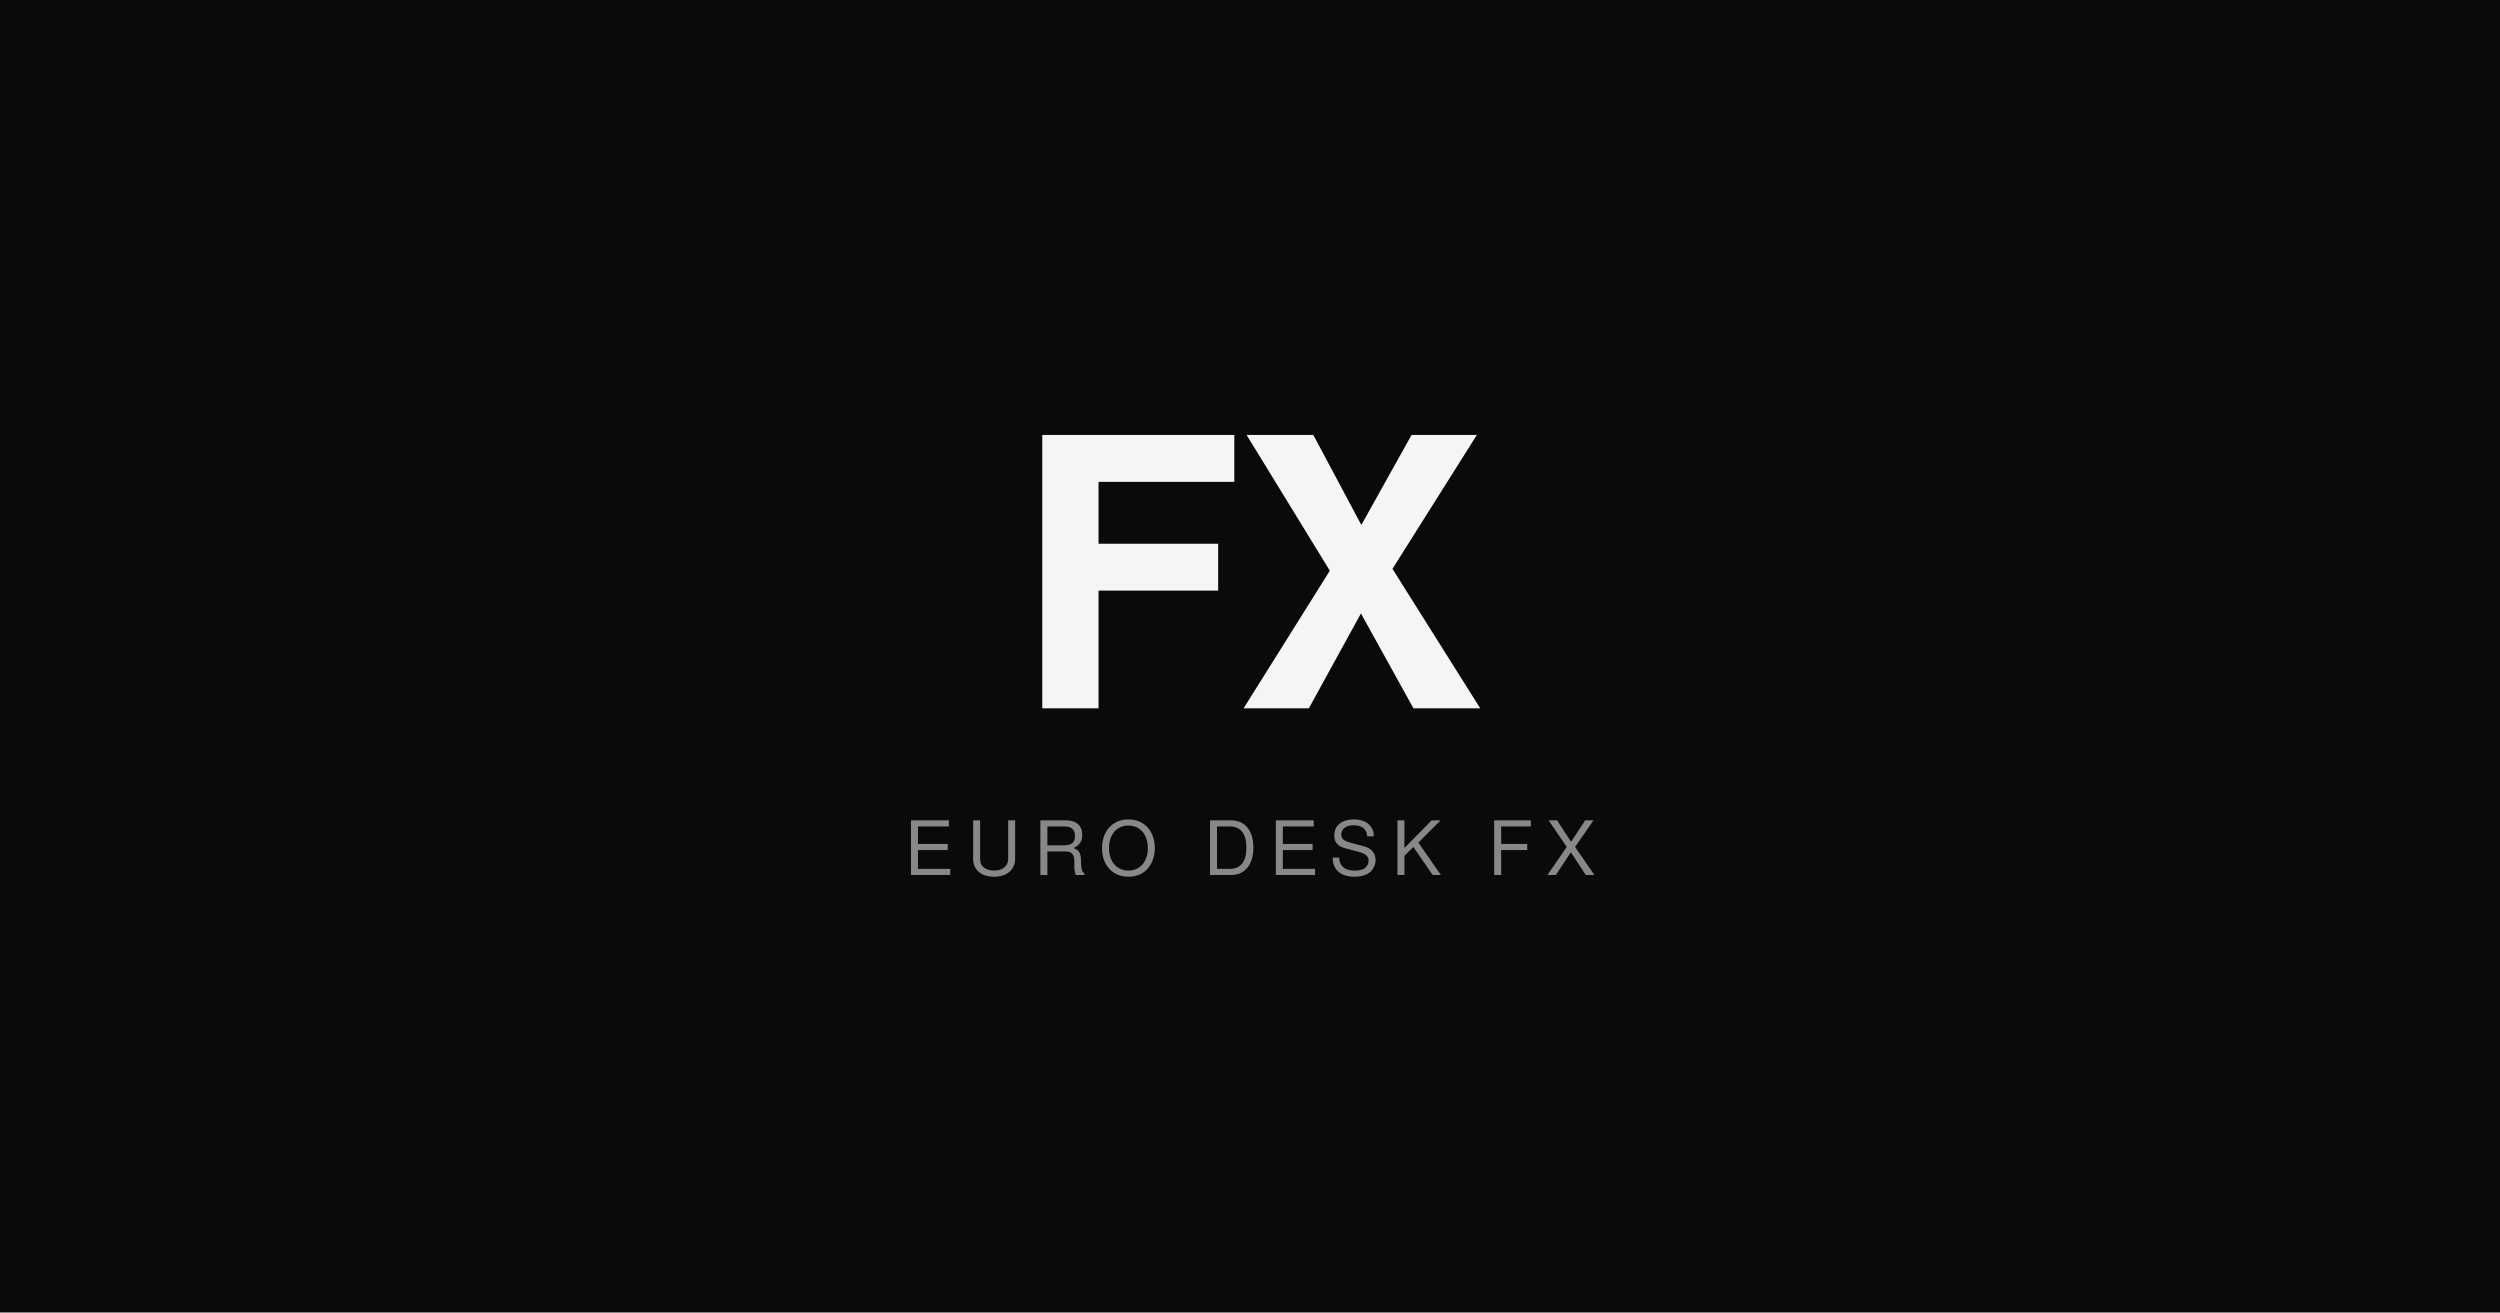
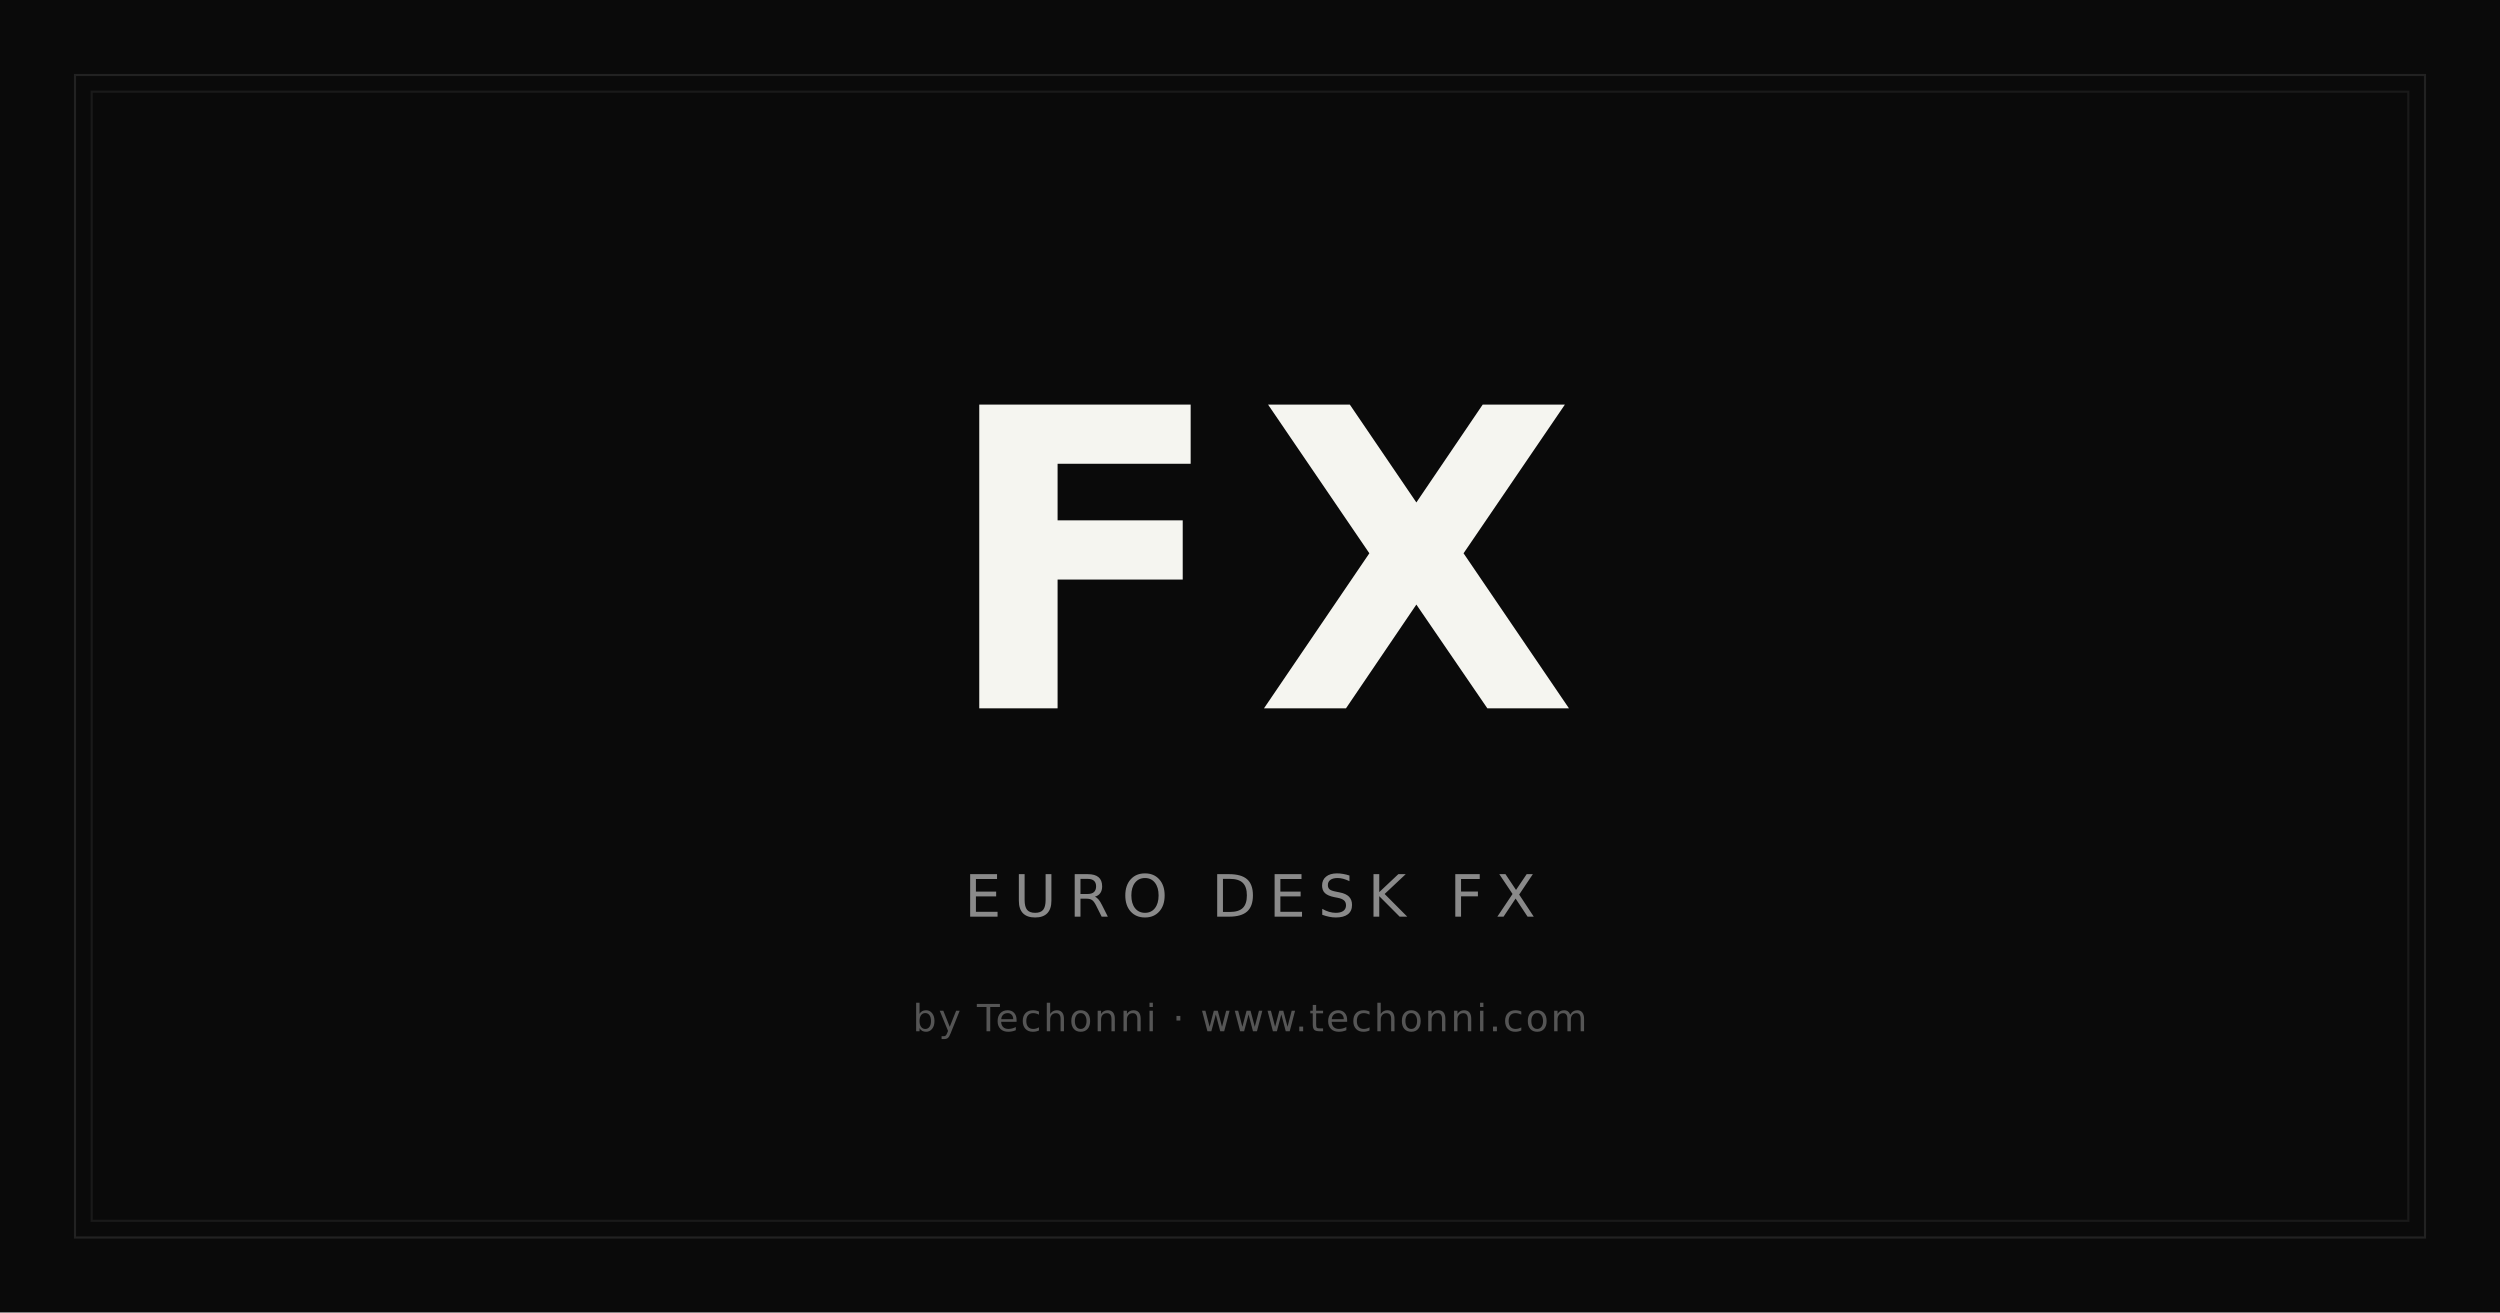
- <svg xmlns="http://www.w3.org/2000/svg" viewBox="0 0 1200 630" role="img" aria-label="Euro Desk FX">
+ <svg xmlns="http://www.w3.org/2000/svg" width="1200" height="630" viewBox="0 0 1200 630" role="img" aria-label="Euro Desk FX by Techonni">
  <rect width="1200" height="630" fill="#0A0A0A" />
-   <text x="600" y="340" text-anchor="middle" font-family="ui-sans-serif, system-ui, Segoe UI, Helvetica, Arial, sans-serif" font-size="180" font-weight="700" fill="#F5F5F5" letter-spacing="-4">FX</text>
-   <text x="600" y="420" text-anchor="middle" font-family="ui-sans-serif, system-ui, Segoe UI, Helvetica, Arial, sans-serif" font-size="36" font-weight="500" fill="#888888" letter-spacing="6">EURO DESK FX</text>
+   <rect x="36" y="36" width="1128" height="558" fill="none" stroke="#222222" stroke-width="1" />
+   <rect x="44" y="44" width="1112" height="542" fill="none" stroke="#1A1A1A" stroke-width="1" />
+   <text x="520" y="340" text-anchor="middle" font-family="DejaVu Sans, ui-sans-serif, system-ui, sans-serif" font-size="200" font-weight="700" fill="#F5F5F0">F</text>
+   <text x="680" y="340" text-anchor="middle" font-family="DejaVu Sans, ui-sans-serif, system-ui, sans-serif" font-size="200" font-weight="700" fill="#F5F5F0">X</text>
+   <text x="600" y="440" text-anchor="middle" font-family="DejaVu Sans, ui-sans-serif, system-ui, sans-serif" font-size="28" font-weight="500" fill="#8A8A8A" letter-spacing="6">EURO DESK FX</text>
+   <text x="600" y="495" text-anchor="middle" font-family="DejaVu Sans, ui-sans-serif, system-ui, sans-serif" font-size="18" font-weight="400" fill="#555555" letter-spacing="1">by Techonni · www.techonni.com</text>
</svg>
